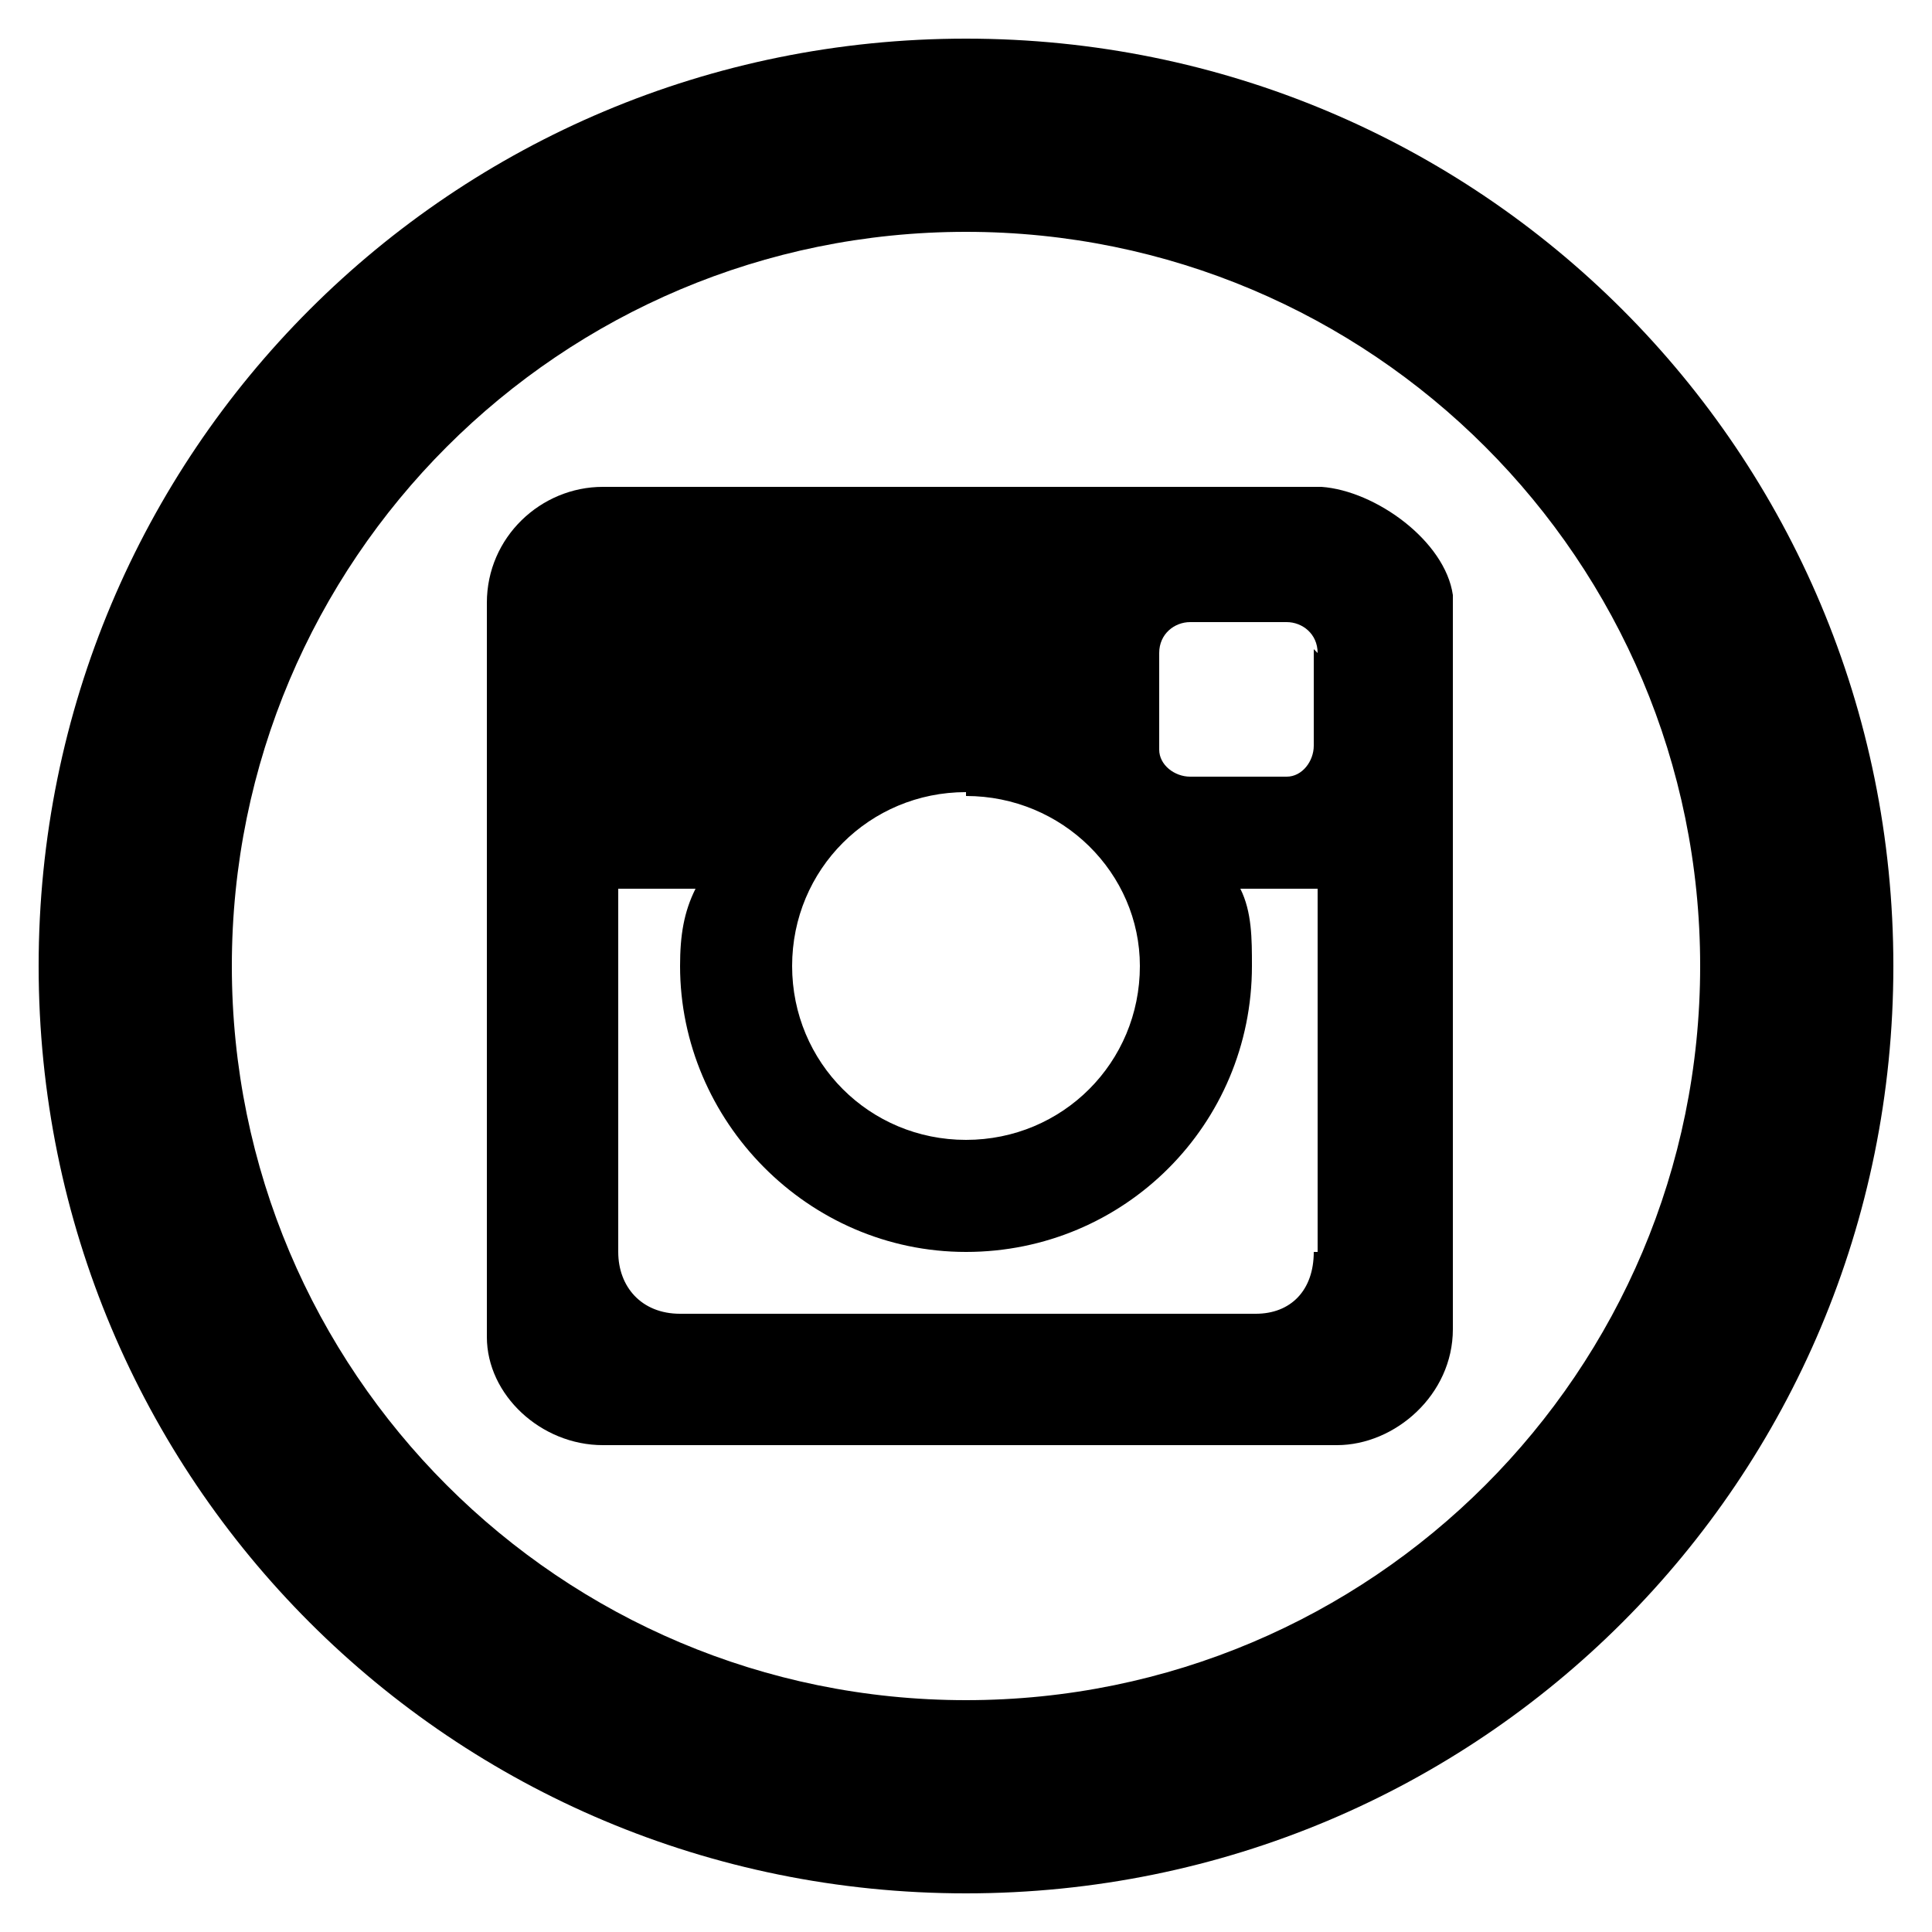
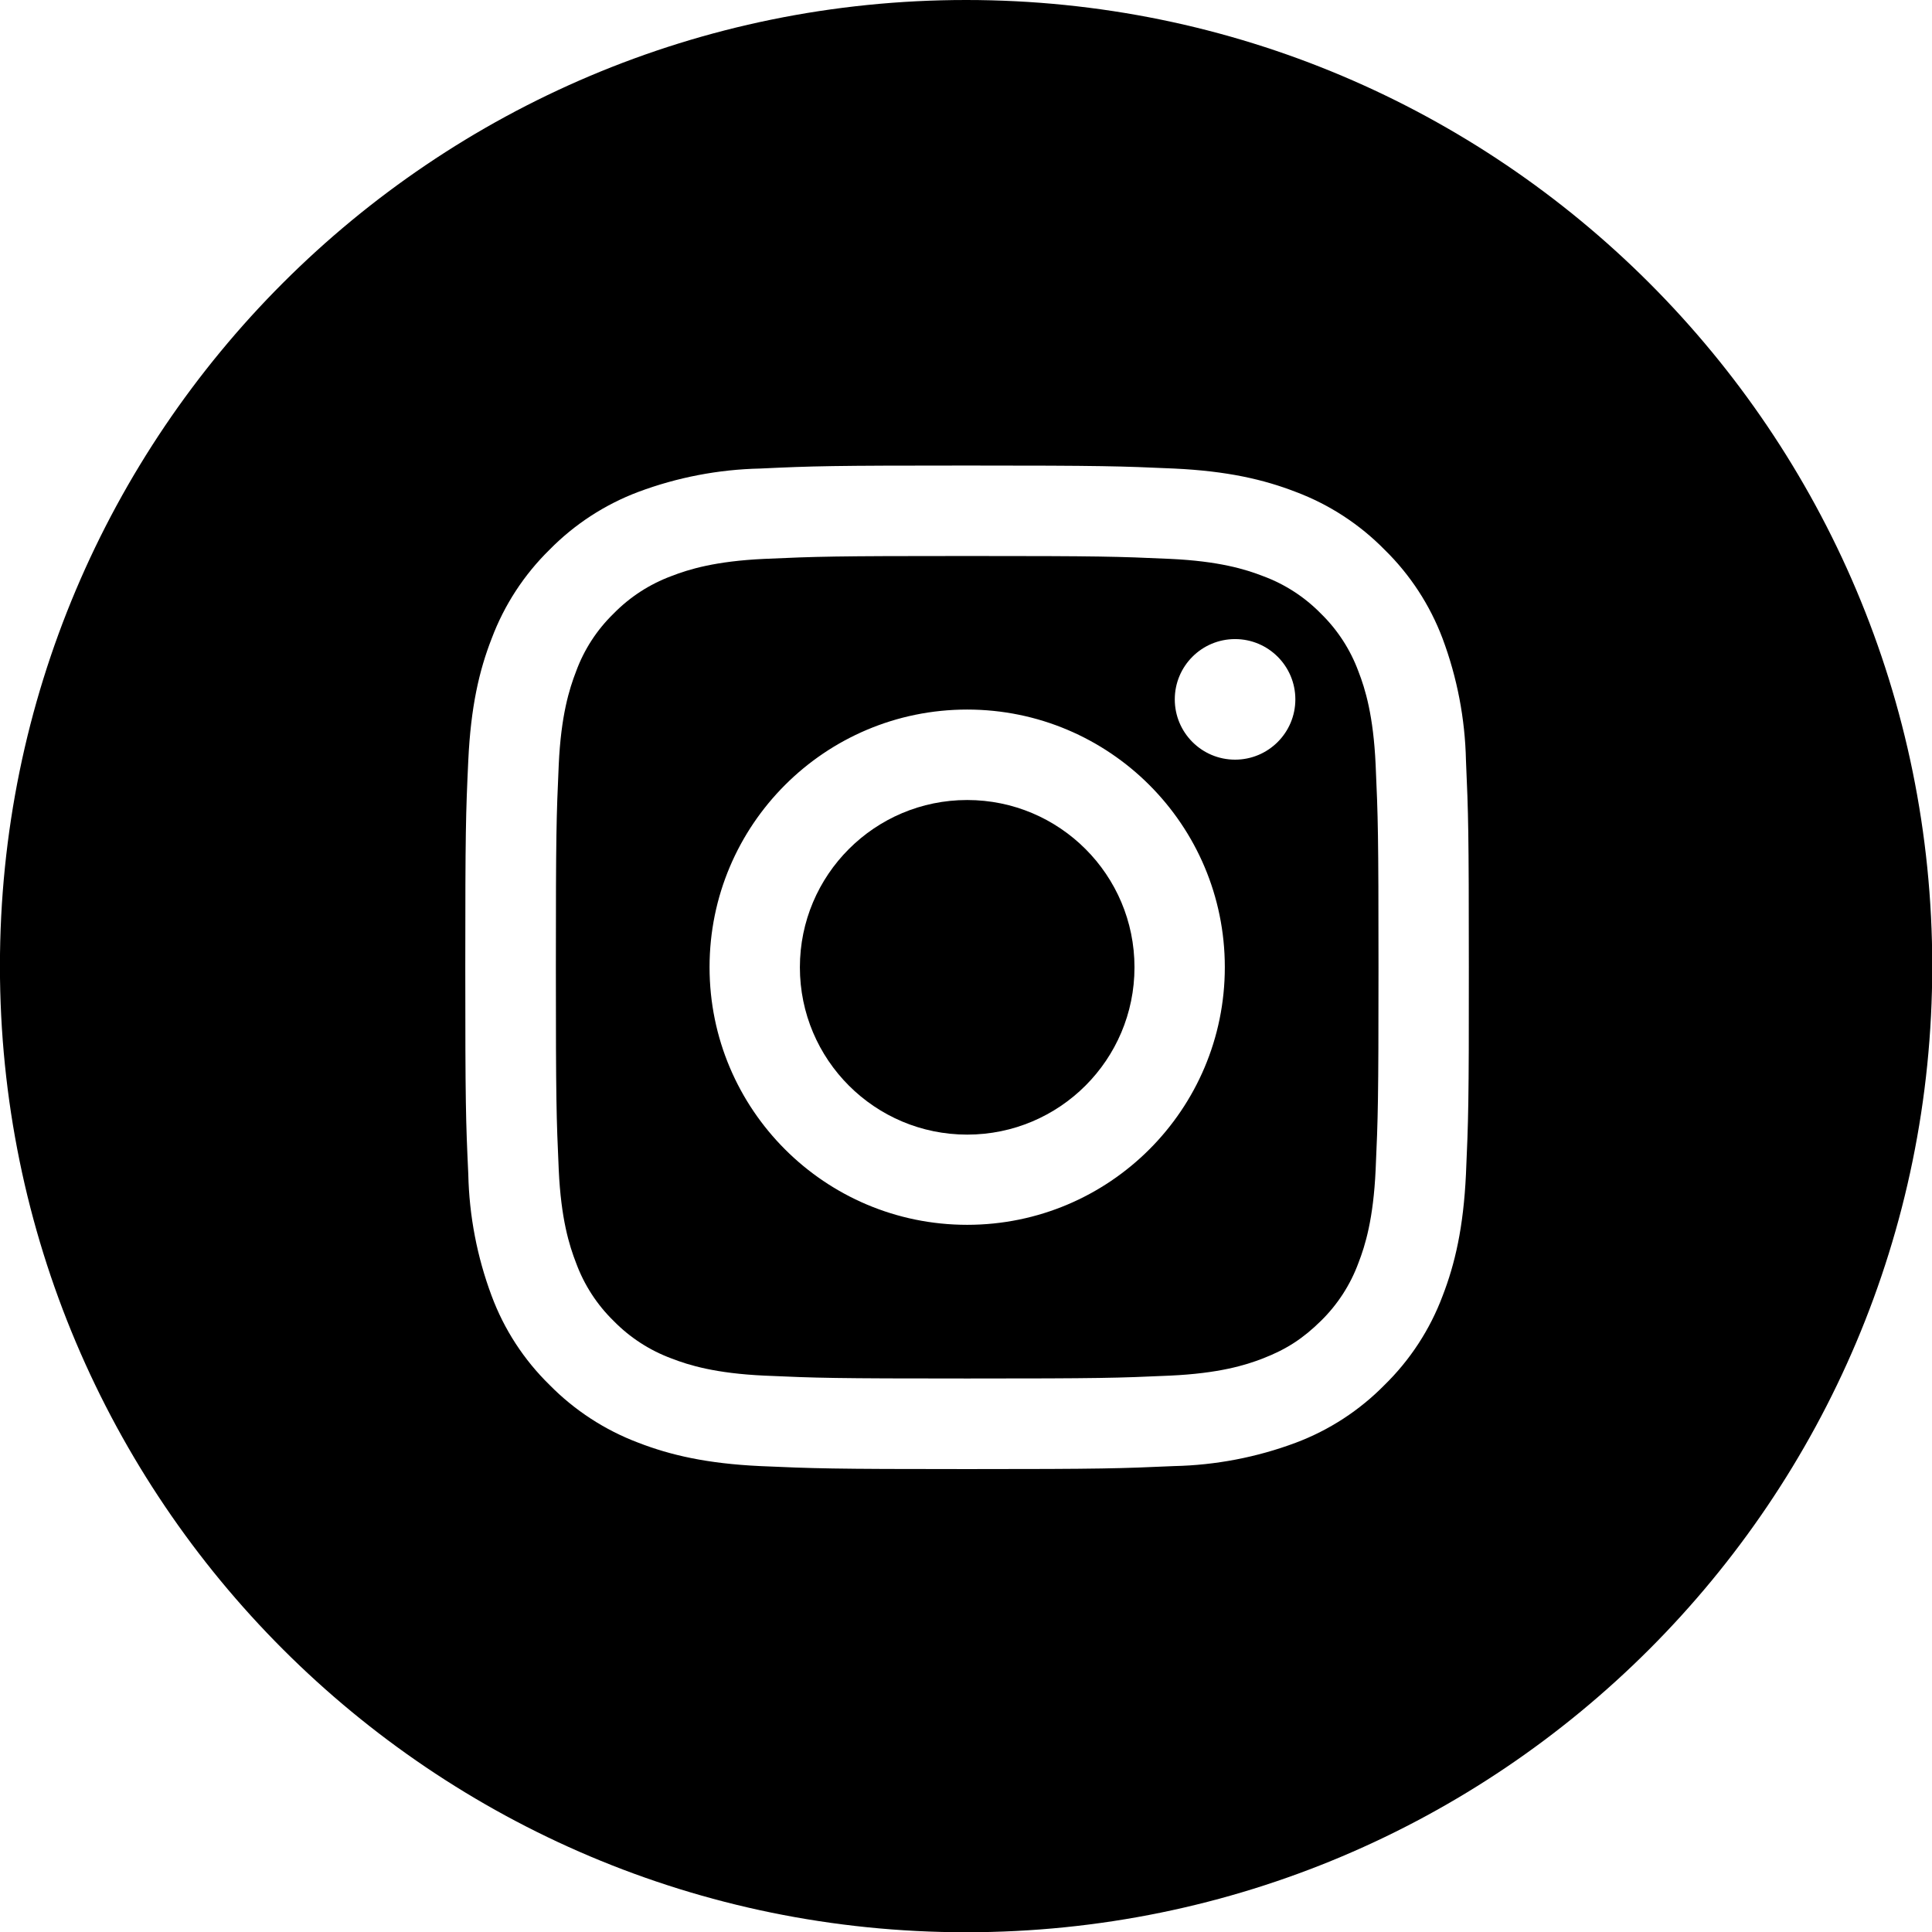
- <svg xmlns="http://www.w3.org/2000/svg" viewBox="0 0 50 50">
-   <path d="M34 12.6H15.6c-1.6 0-3 1.3-3 3v19c0 1.5 1.4 2.8 3 2.8h19c1.5 0 3-1.3 3-3v-19c-.2-1.4-2-2.7-3.4-2.8zm-9 8c2.5 0 4.5 2 4.5 4.4 0 2.5-2 4.5-4.5 4.5s-4.5-2-4.5-4.5 2-4.5 4.5-4.5zm9 11.8c0 1-.6 1.6-1.5 1.6H17.6c-1 0-1.6-.7-1.6-1.6V23h2c-.3.6-.4 1.2-.4 2 0 4 3.3 7.4 7.4 7.4s7.4-3.3 7.4-7.4c0-.7 0-1.4-.3-2h2v9.4zm0-15.6v2.5c0 .4-.3.8-.7.8h-2.5c-.4 0-.8-.3-.8-.7v-2.5c0-.5.4-.8.8-.8h2.5c.4 0 .8.3.8.8z" />
-   <path d="M25 1C11.7 1 1 11.7 1 25s10.7 24 24 24 24-10.7 24-24S38.3 1 25 1zm0 43C14.5 44 6 35.5 6 25S14.5 6 25 6s19 8.5 19 19-8.5 19-19 19z" />
+ <svg xmlns="http://www.w3.org/2000/svg" viewBox="0 0 154.63 154.63">
+   <path d="M77.32 0a77.32 77.32 0 1 0 0 154.65A77.32 77.32 0 0 0 77.33 0zm40.01 93.97c-.2 4.28-.88 7.19-1.87 9.75a19.59 19.59 0 0 1-4.64 7.12 19.65 19.65 0 0 1-7.11 4.63 29.62 29.62 0 0 1-9.75 1.87c-4.28.19-5.65.24-16.56.24-10.9 0-12.27-.05-16.56-.24-4.27-.2-7.19-.88-9.75-1.87a19.74 19.74 0 0 1-7.11-4.63 19.43 19.43 0 0 1-4.63-7.12 29.62 29.62 0 0 1-1.87-9.75c-.2-4.28-.24-5.64-.24-16.55s.04-12.27.24-16.56c.2-4.28.87-7.19 1.87-9.75A19.6 19.6 0 0 1 43.98 44a19.69 19.69 0 0 1 7.11-4.63 29.68 29.68 0 0 1 9.75-1.87c4.28-.2 5.66-.24 16.56-.24 10.91 0 12.27.05 16.56.24 4.28.2 7.19.88 9.75 1.87a19.65 19.65 0 0 1 7.11 4.63 19.63 19.63 0 0 1 4.64 7.11 29.68 29.68 0 0 1 1.87 9.75c.19 4.28.23 5.65.23 16.56.01 10.9-.04 12.26-.23 16.55z" />
+   <path d="M108.72 53.73a12.52 12.52 0 0 0-3-4.62 12.56 12.56 0 0 0-4.63-3c-1.41-.55-3.54-1.2-7.45-1.38-4.23-.19-5.51-.23-16.23-.23s-11.99.04-16.23.23c-3.91.18-6.04.83-7.45 1.38a12.6 12.6 0 0 0-4.62 3 12.4 12.4 0 0 0-3 4.62c-.55 1.42-1.21 3.54-1.39 7.46-.19 4.23-.23 5.5-.23 16.23 0 10.72.04 12 .23 16.22.18 3.91.84 6.04 1.39 7.45a12.51 12.51 0 0 0 3 4.63 12.6 12.6 0 0 0 4.62 3c1.41.55 3.54 1.2 7.45 1.38 4.23.19 5.51.23 16.23.23s12-.04 16.23-.23c3.91-.18 6.04-.83 7.45-1.38 1.88-.73 3.21-1.6 4.63-3a12.56 12.56 0 0 0 3-4.63c.55-1.41 1.2-3.54 1.38-7.45.19-4.23.23-5.51.23-16.22 0-10.73-.04-11.99-.23-16.23-.18-3.92-.83-6.05-1.38-7.46zm-31.31 44.3a20.62 20.62 0 1 1 0-41.24 20.62 20.62 0 0 1 0 41.24zM98.85 60.8a4.82 4.82 0 1 1 0-9.65 4.82 4.82 0 0 1 0 9.65z" />
+   <path d="M77.41 64.03a13.39 13.39 0 1 0 0 26.78 13.39 13.39 0 0 0 0-26.78z" />
</svg>
